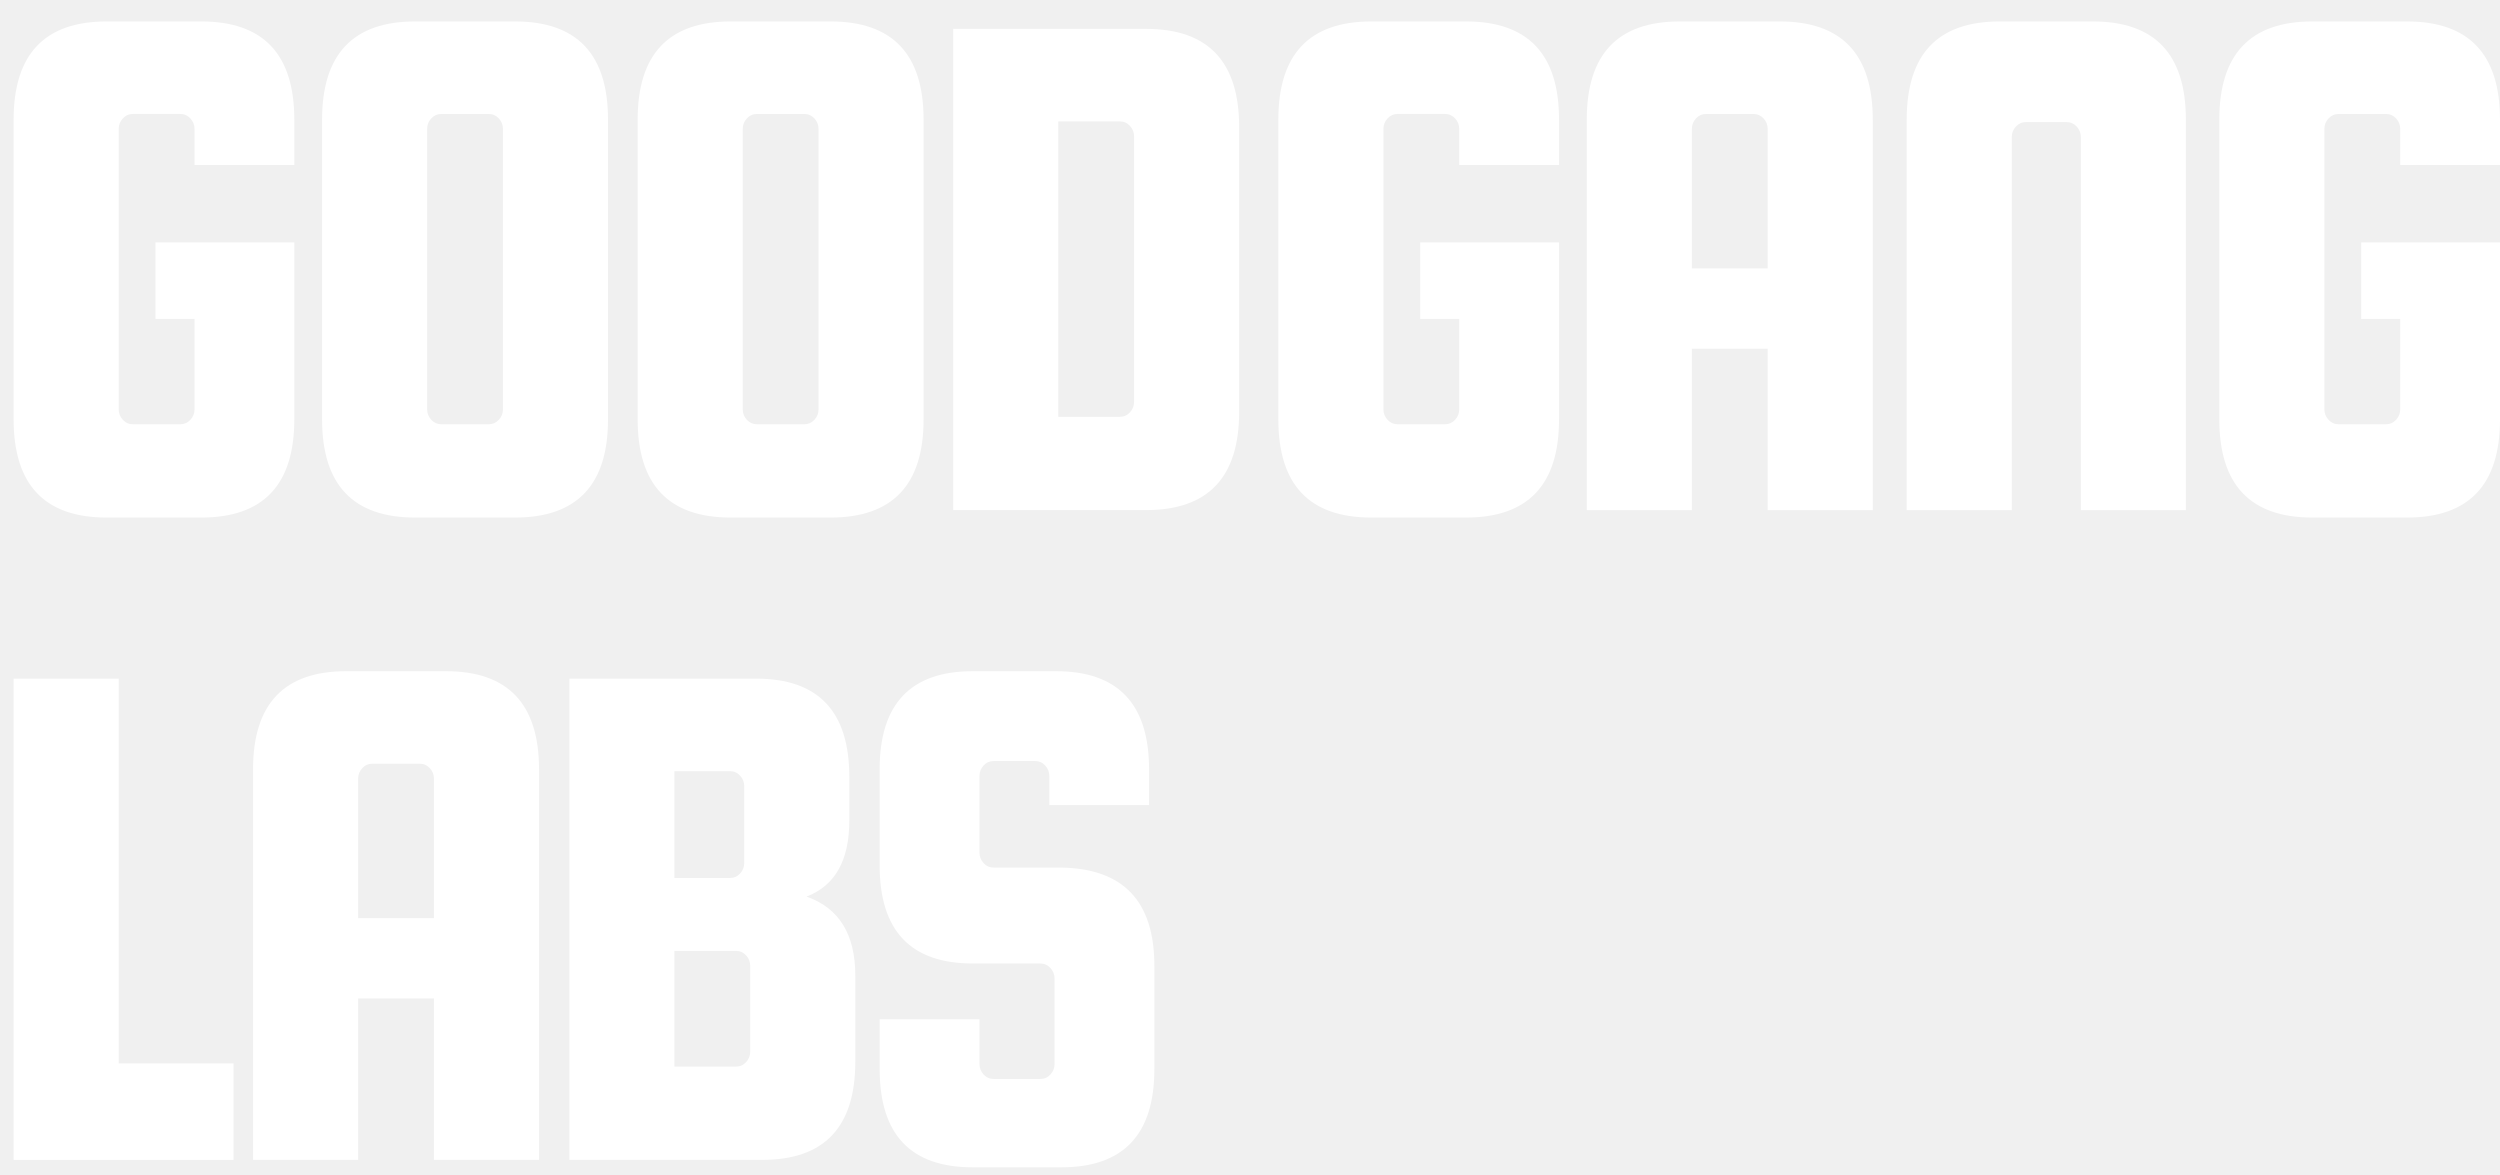
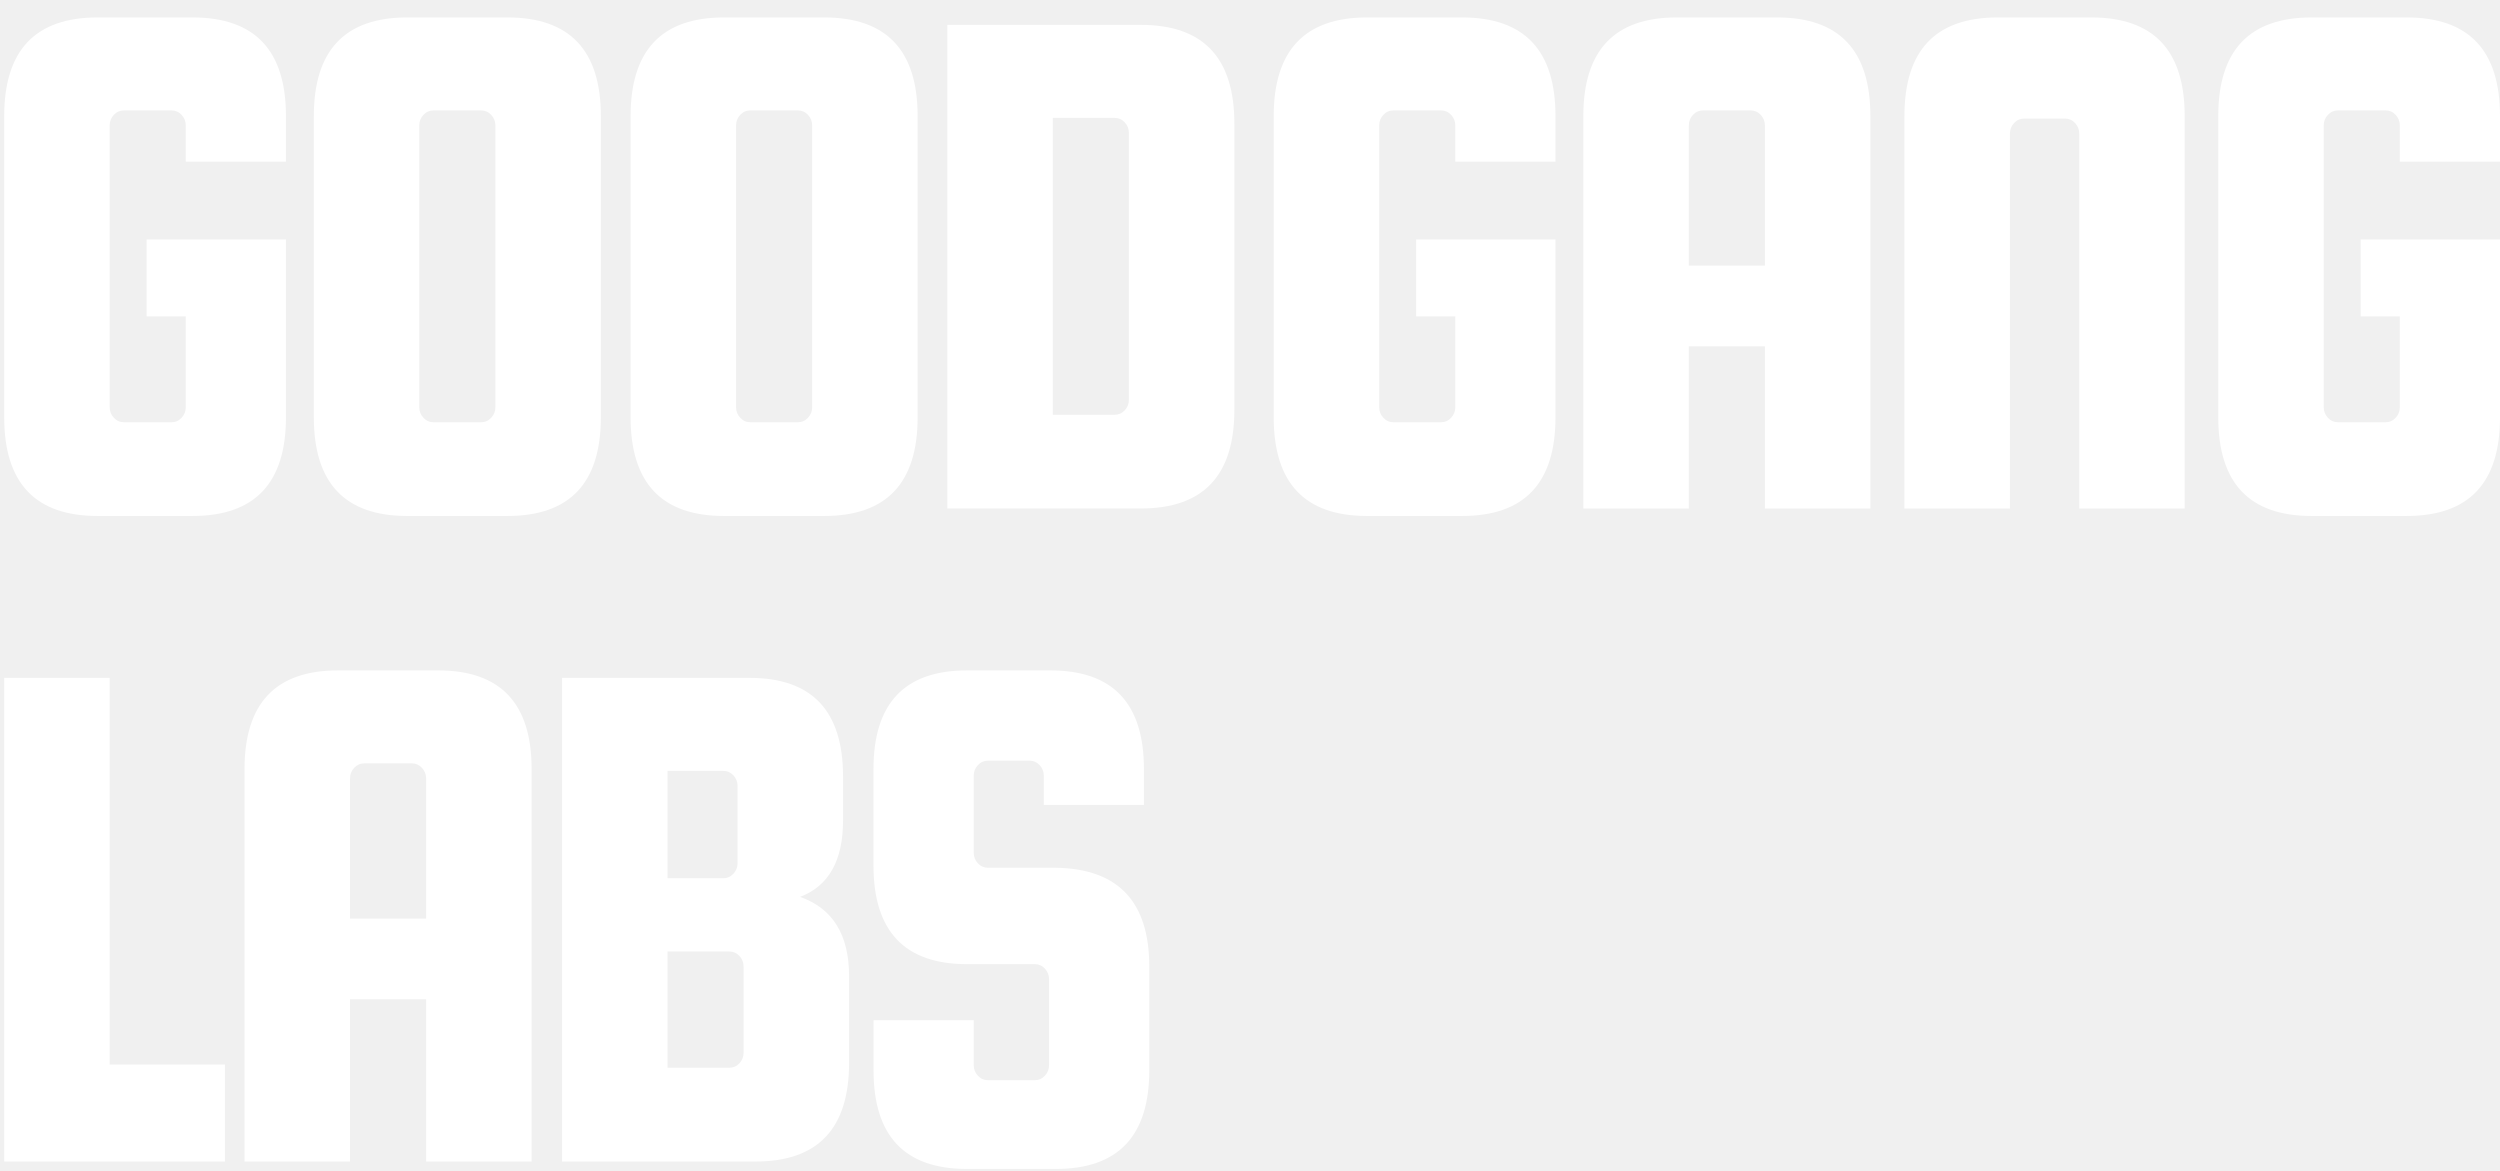
- <svg xmlns="http://www.w3.org/2000/svg" width="83" height="39" viewBox="0 0 83 39" fill="none">
-   <path fill-rule="evenodd" clip-rule="evenodd" d="M5.162 8.047V10.589H6.458V13.591C6.458 13.724 6.412 13.839 6.32 13.938C6.229 14.036 6.116 14.086 5.984 14.086H4.415C4.281 14.086 4.17 14.036 4.079 13.938C3.987 13.838 3.941 13.724 3.941 13.591V4.278C3.941 4.145 3.987 4.03 4.079 3.931C4.17 3.833 4.281 3.783 4.415 3.783H5.984C6.116 3.783 6.229 3.833 6.32 3.931C6.412 4.031 6.458 4.147 6.458 4.278V5.477H9.771V3.972C9.771 1.799 8.741 0.712 6.682 0.712H3.542C1.482 0.712 0.452 1.799 0.452 3.972V13.924C0.452 16.096 1.482 17.183 3.542 17.183H6.682C8.741 17.183 9.771 16.096 9.771 13.924V8.047H5.162ZM20.186 13.924V3.972C20.186 1.799 19.157 0.712 17.097 0.712H13.783C11.723 0.712 10.693 1.799 10.693 3.972V13.924C10.693 16.096 11.723 17.183 13.783 17.183H17.097C19.157 17.183 20.186 16.096 20.186 13.924ZM16.698 4.278V13.593C16.698 13.724 16.652 13.839 16.56 13.938C16.468 14.036 16.356 14.086 16.224 14.086H14.655C14.521 14.086 14.41 14.036 14.318 13.938C14.227 13.838 14.181 13.724 14.181 13.591V4.278C14.181 4.145 14.227 4.03 14.318 3.931C14.41 3.833 14.521 3.784 14.655 3.784H16.224C16.356 3.784 16.468 3.833 16.56 3.931C16.652 4.031 16.698 4.147 16.698 4.278ZM30.663 3.972V13.924C30.663 16.096 29.633 17.183 27.573 17.183H24.26C22.2 17.183 21.17 16.096 21.17 13.924V3.972C21.17 1.799 22.2 0.712 24.26 0.712H27.573C29.633 0.712 30.663 1.799 30.663 3.972ZM27.175 13.593V4.278C27.175 4.147 27.13 4.031 27.038 3.931C26.946 3.833 26.834 3.784 26.702 3.784H25.133C24.999 3.784 24.888 3.833 24.796 3.931C24.705 4.03 24.659 4.145 24.659 4.278V13.591C24.659 13.724 24.705 13.838 24.796 13.938C24.888 14.036 24.999 14.086 25.133 14.086H26.702C26.834 14.086 26.946 14.036 27.038 13.938C27.13 13.839 27.175 13.724 27.175 13.593ZM41.14 4.218C41.14 2.045 40.11 0.959 38.05 0.959H31.647V16.935H38.05C40.11 16.935 41.14 15.848 41.14 13.676V4.218ZM37.651 4.525V13.345C37.651 13.477 37.605 13.593 37.514 13.691C37.422 13.79 37.31 13.839 37.177 13.839H35.135V4.031H37.177C37.31 4.031 37.422 4.08 37.514 4.179C37.605 4.279 37.651 4.394 37.651 4.525ZM47.151 10.589V8.047H51.76V13.924C51.76 16.096 50.73 17.183 48.67 17.183H45.531C43.471 17.183 42.441 16.096 42.441 13.924V3.972C42.441 1.799 43.471 0.712 45.531 0.712H48.67C50.73 0.712 51.76 1.799 51.76 3.972V5.477H48.446V4.278C48.446 4.147 48.401 4.031 48.309 3.931C48.217 3.833 48.105 3.783 47.973 3.783H46.404C46.27 3.783 46.159 3.833 46.067 3.931C45.976 4.03 45.93 4.145 45.93 4.278V13.591C45.93 13.724 45.976 13.838 46.067 13.938C46.159 14.036 46.27 14.086 46.404 14.086H47.973C48.105 14.086 48.217 14.036 48.309 13.938C48.401 13.839 48.446 13.724 48.446 13.591V10.589H47.151ZM78.391 8.047V10.589H79.687V13.591C79.687 13.724 79.641 13.839 79.549 13.938C79.458 14.036 79.345 14.086 79.213 14.086H77.644C77.51 14.086 77.399 14.036 77.308 13.938C77.216 13.838 77.17 13.724 77.17 13.591V4.278C77.17 4.145 77.216 4.03 77.308 3.931C77.399 3.833 77.51 3.784 77.644 3.784H79.213C79.345 3.784 79.458 3.833 79.549 3.931C79.641 4.031 79.687 4.147 79.687 4.278V5.477H83V3.972C83 1.799 81.97 0.712 79.91 0.712H76.771C74.711 0.712 73.681 1.799 73.681 3.972V13.924C73.681 16.096 74.711 17.183 76.771 17.183H79.91C81.97 17.183 83 16.096 83 13.924V8.047H78.391ZM59.086 0.712C61.146 0.712 62.176 1.799 62.176 3.972V16.936H58.687V11.577H56.17V16.936H52.681V3.972C52.681 1.799 53.711 0.712 55.771 0.712H59.086ZM56.17 8.911H58.687V4.278C58.687 4.147 58.641 4.031 58.55 3.931C58.458 3.833 58.345 3.784 58.213 3.784H56.644C56.511 3.784 56.399 3.833 56.308 3.931C56.216 4.03 56.17 4.145 56.17 4.278V8.911ZM69.084 16.936H72.571V3.972C72.571 1.799 71.541 0.712 69.482 0.712H66.392C64.332 0.712 63.302 1.799 63.302 3.972V16.936H66.791V4.547C66.791 4.415 66.837 4.3 66.928 4.201C67.02 4.103 67.131 4.053 67.265 4.053H68.61C68.742 4.053 68.855 4.103 68.946 4.201C69.038 4.301 69.084 4.416 69.084 4.547V16.936ZM3.941 35.305H7.753V38.51H0.452V22.531H3.941V35.305ZM17.896 25.543C17.896 23.371 16.866 22.284 14.806 22.284H11.491C9.431 22.284 8.401 23.371 8.401 25.543V38.508H11.89V33.149H14.407V38.508H17.896V25.543ZM14.407 30.483H11.89V25.849C11.89 25.717 11.936 25.602 12.028 25.503C12.119 25.405 12.231 25.355 12.364 25.355H13.933C14.065 25.355 14.178 25.405 14.27 25.503C14.361 25.603 14.407 25.718 14.407 25.849V30.483ZM26.776 29.767C27.855 30.145 28.396 31.018 28.396 32.384V35.249C28.396 37.422 27.366 38.508 25.306 38.508H18.903V22.531H25.107C27.167 22.531 28.197 23.617 28.197 25.79V27.247C28.197 28.566 27.723 29.405 26.776 29.767ZM24.234 25.603H22.39V29.149H24.234C24.368 29.149 24.479 29.1 24.571 29.001C24.662 28.903 24.708 28.787 24.708 28.655V26.097C24.708 25.966 24.662 25.851 24.571 25.751C24.479 25.652 24.368 25.603 24.234 25.603ZM24.907 34.918V32.064C24.907 31.933 24.861 31.817 24.77 31.717C24.678 31.619 24.566 31.57 24.433 31.57H22.39V35.411H24.433C24.566 35.411 24.678 35.362 24.77 35.263C24.861 35.165 24.907 35.049 24.907 34.918ZM34.837 26.729H38.149V25.543C38.149 23.371 37.119 22.284 35.059 22.284H32.294C30.234 22.284 29.204 23.371 29.204 25.543V28.729C29.204 30.901 30.234 31.988 32.294 31.988H34.537C34.669 31.988 34.782 32.038 34.873 32.136C34.965 32.236 35.011 32.352 35.011 32.483V35.328C35.011 35.46 34.965 35.576 34.873 35.674C34.782 35.773 34.67 35.822 34.537 35.822H32.993C32.859 35.822 32.748 35.773 32.656 35.674C32.565 35.575 32.519 35.46 32.519 35.328V33.84H29.205V35.495C29.205 37.668 30.235 38.755 32.295 38.755H35.236C37.295 38.755 38.325 37.668 38.325 35.495V32.063C38.325 29.923 37.295 28.837 35.236 28.804H32.993C32.859 28.804 32.748 28.755 32.656 28.656C32.565 28.556 32.519 28.442 32.519 28.31V25.76C32.519 25.628 32.565 25.512 32.656 25.414C32.748 25.315 32.859 25.266 32.993 25.266H34.363C34.495 25.266 34.608 25.315 34.699 25.414C34.791 25.514 34.837 25.629 34.837 25.76V26.729Z" fill="white" />
+ <svg xmlns="http://www.w3.org/2000/svg" width="79" height="37" viewBox="0 0 79 37" fill="none">
+   <path fill-rule="evenodd" clip-rule="evenodd" d="M4.633 7.567V9.998H5.87V12.87C5.87 12.997 5.827 13.107 5.739 13.201C5.652 13.296 5.544 13.343 5.418 13.343H3.919C3.791 13.343 3.685 13.296 3.597 13.201C3.51 13.106 3.466 12.997 3.466 12.87V3.961C3.466 3.835 3.51 3.724 3.597 3.63C3.685 3.536 3.791 3.489 3.919 3.489H5.418C5.544 3.489 5.652 3.536 5.739 3.63C5.827 3.726 5.87 3.836 5.87 3.961V5.109H9.036V3.668C9.036 1.59 8.052 0.551 6.084 0.551H3.085C1.117 0.551 0.133 1.59 0.133 3.668V13.188C0.133 15.266 1.117 16.305 3.085 16.305H6.084C8.052 16.305 9.036 15.266 9.036 13.188V7.567H4.633ZM18.987 13.188V3.668C18.987 1.59 18.003 0.551 16.035 0.551H12.869C10.901 0.551 9.917 1.59 9.917 3.668V13.188C9.917 15.266 10.901 16.305 12.869 16.305H16.035C18.003 16.305 18.987 15.266 18.987 13.188ZM15.654 3.961V12.871C15.654 12.997 15.61 13.107 15.522 13.201C15.435 13.296 15.327 13.343 15.201 13.343H13.702C13.574 13.343 13.468 13.296 13.38 13.201C13.293 13.106 13.249 12.997 13.249 12.87V3.961C13.249 3.835 13.293 3.724 13.38 3.63C13.468 3.536 13.574 3.489 13.702 3.489H15.201C15.327 3.489 15.435 3.536 15.522 3.63C15.61 3.726 15.654 3.836 15.654 3.961ZM28.997 3.668V13.188C28.997 15.266 28.012 16.305 26.044 16.305H22.879C20.911 16.305 19.927 15.266 19.927 13.188V3.668C19.927 1.59 20.911 0.551 22.879 0.551H26.044C28.012 0.551 28.997 1.59 28.997 3.668ZM25.664 12.871V3.961C25.664 3.836 25.621 3.726 25.533 3.63C25.445 3.536 25.338 3.489 25.212 3.489H23.713C23.585 3.489 23.479 3.536 23.391 3.63C23.304 3.724 23.26 3.835 23.26 3.961V12.87C23.26 12.997 23.304 13.106 23.391 13.201C23.479 13.296 23.585 13.343 23.713 13.343H25.212C25.338 13.343 25.445 13.296 25.533 13.201C25.621 13.107 25.664 12.997 25.664 12.871ZM39.006 3.904C39.006 1.826 38.022 0.786 36.054 0.786H29.936V16.068H36.054C38.022 16.068 39.006 15.029 39.006 12.951V3.904ZM35.673 4.198V12.634C35.673 12.761 35.629 12.871 35.542 12.966C35.454 13.06 35.347 13.107 35.22 13.107H33.269V3.725H35.22C35.347 3.725 35.454 3.773 35.542 3.867C35.629 3.962 35.673 4.073 35.673 4.198ZM44.749 9.998V7.567H49.153V13.188C49.153 15.266 48.169 16.305 46.201 16.305H43.201C41.233 16.305 40.249 15.266 40.249 13.188V3.668C40.249 1.59 41.233 0.551 43.201 0.551H46.201C48.169 0.551 49.153 1.59 49.153 3.668V5.109H45.987V3.961C45.987 3.836 45.943 3.726 45.856 3.63C45.768 3.536 45.661 3.489 45.534 3.489H44.035C43.908 3.489 43.801 3.536 43.714 3.63C43.626 3.724 43.583 3.835 43.583 3.961V12.87C43.583 12.997 43.626 13.106 43.714 13.201C43.801 13.296 43.908 13.343 44.035 13.343H45.534C45.661 13.343 45.768 13.296 45.856 13.201C45.943 13.107 45.987 12.997 45.987 12.87V9.998H44.749ZM74.597 7.567V9.998H75.834V12.87C75.834 12.997 75.791 13.107 75.703 13.201C75.616 13.296 75.508 13.343 75.382 13.343H73.883C73.755 13.343 73.649 13.296 73.561 13.201C73.474 13.106 73.43 12.997 73.43 12.87V3.961C73.43 3.835 73.474 3.724 73.561 3.63C73.649 3.536 73.755 3.489 73.883 3.489H75.382C75.508 3.489 75.616 3.536 75.703 3.63C75.791 3.726 75.834 3.836 75.834 3.961V5.109H79V3.668C79 1.59 78.016 0.551 76.048 0.551H73.049C71.081 0.551 70.097 1.59 70.097 3.668V13.188C70.097 15.266 71.081 16.305 73.049 16.305H76.048C78.016 16.305 79 15.266 79 13.188V7.567H74.597ZM56.152 0.551C58.12 0.551 59.104 1.59 59.104 3.668V16.07H55.771V10.944H53.367V16.07H50.033V3.668C50.033 1.59 51.017 0.551 52.985 0.551H56.152ZM53.367 8.393H55.771V3.961C55.771 3.836 55.727 3.726 55.64 3.63C55.552 3.536 55.444 3.489 55.318 3.489H53.819C53.692 3.489 53.585 3.536 53.498 3.63C53.41 3.724 53.367 3.835 53.367 3.961V8.393ZM65.704 16.07H69.036V3.668C69.036 1.59 68.052 0.551 66.084 0.551H63.132C61.164 0.551 60.18 1.59 60.18 3.668V16.07H63.514V4.219C63.514 4.093 63.557 3.982 63.645 3.888C63.732 3.794 63.839 3.747 63.966 3.747H65.252C65.378 3.747 65.485 3.794 65.573 3.888C65.66 3.984 65.704 4.094 65.704 4.219V16.07ZM3.466 33.639H7.108V36.705H0.133V21.421H3.466V33.639ZM16.799 24.302C16.799 22.224 15.815 21.185 13.847 21.185H10.679C8.711 21.185 7.727 22.224 7.727 24.302V36.704H11.061V31.577H13.465V36.704H16.799V24.302ZM13.465 29.027H11.061V24.595C11.061 24.469 11.104 24.358 11.192 24.264C11.28 24.17 11.386 24.122 11.513 24.122H13.012C13.139 24.122 13.246 24.17 13.334 24.264C13.421 24.36 13.465 24.47 13.465 24.595V29.027ZM25.283 28.342C26.314 28.704 26.831 29.539 26.831 30.846V33.586C26.831 35.664 25.846 36.704 23.878 36.704H17.761V21.421H23.689C25.657 21.421 26.64 22.46 26.64 24.538V25.931C26.64 27.193 26.188 27.996 25.283 28.342ZM22.855 24.36H21.093V27.752H22.855C22.982 27.752 23.088 27.704 23.176 27.61C23.263 27.516 23.307 27.405 23.307 27.279V24.832C23.307 24.707 23.263 24.597 23.176 24.501C23.088 24.407 22.982 24.36 22.855 24.36ZM23.497 33.27V30.539C23.497 30.414 23.453 30.303 23.366 30.208C23.278 30.114 23.171 30.067 23.044 30.067H21.093V33.741H23.044C23.171 33.741 23.278 33.694 23.366 33.6C23.453 33.505 23.497 33.395 23.497 33.27ZM32.984 25.436H36.148V24.302C36.148 22.224 35.164 21.185 33.196 21.185H30.555C28.587 21.185 27.602 22.224 27.602 24.302V27.349C27.602 29.427 28.587 30.467 30.555 30.467H32.698C32.824 30.467 32.931 30.514 33.019 30.608C33.106 30.704 33.15 30.814 33.15 30.94V33.662C33.15 33.788 33.106 33.899 33.019 33.993C32.931 34.087 32.825 34.134 32.698 34.134H31.222C31.095 34.134 30.988 34.087 30.901 33.993C30.813 33.897 30.77 33.788 30.77 33.662V32.239H27.604V33.822C27.604 35.9 28.588 36.939 30.556 36.939H33.365C35.333 36.939 36.317 35.9 36.317 33.822V30.539C36.317 28.492 35.333 27.452 33.365 27.421H31.222C31.095 27.421 30.988 27.374 30.901 27.28C30.813 27.184 30.77 27.075 30.77 26.949V24.51C30.77 24.383 30.813 24.273 30.901 24.178C30.988 24.084 31.095 24.037 31.222 24.037H32.531C32.658 24.037 32.765 24.084 32.853 24.178C32.94 24.274 32.984 24.384 32.984 24.51V25.436Z" fill="white" />
</svg>
